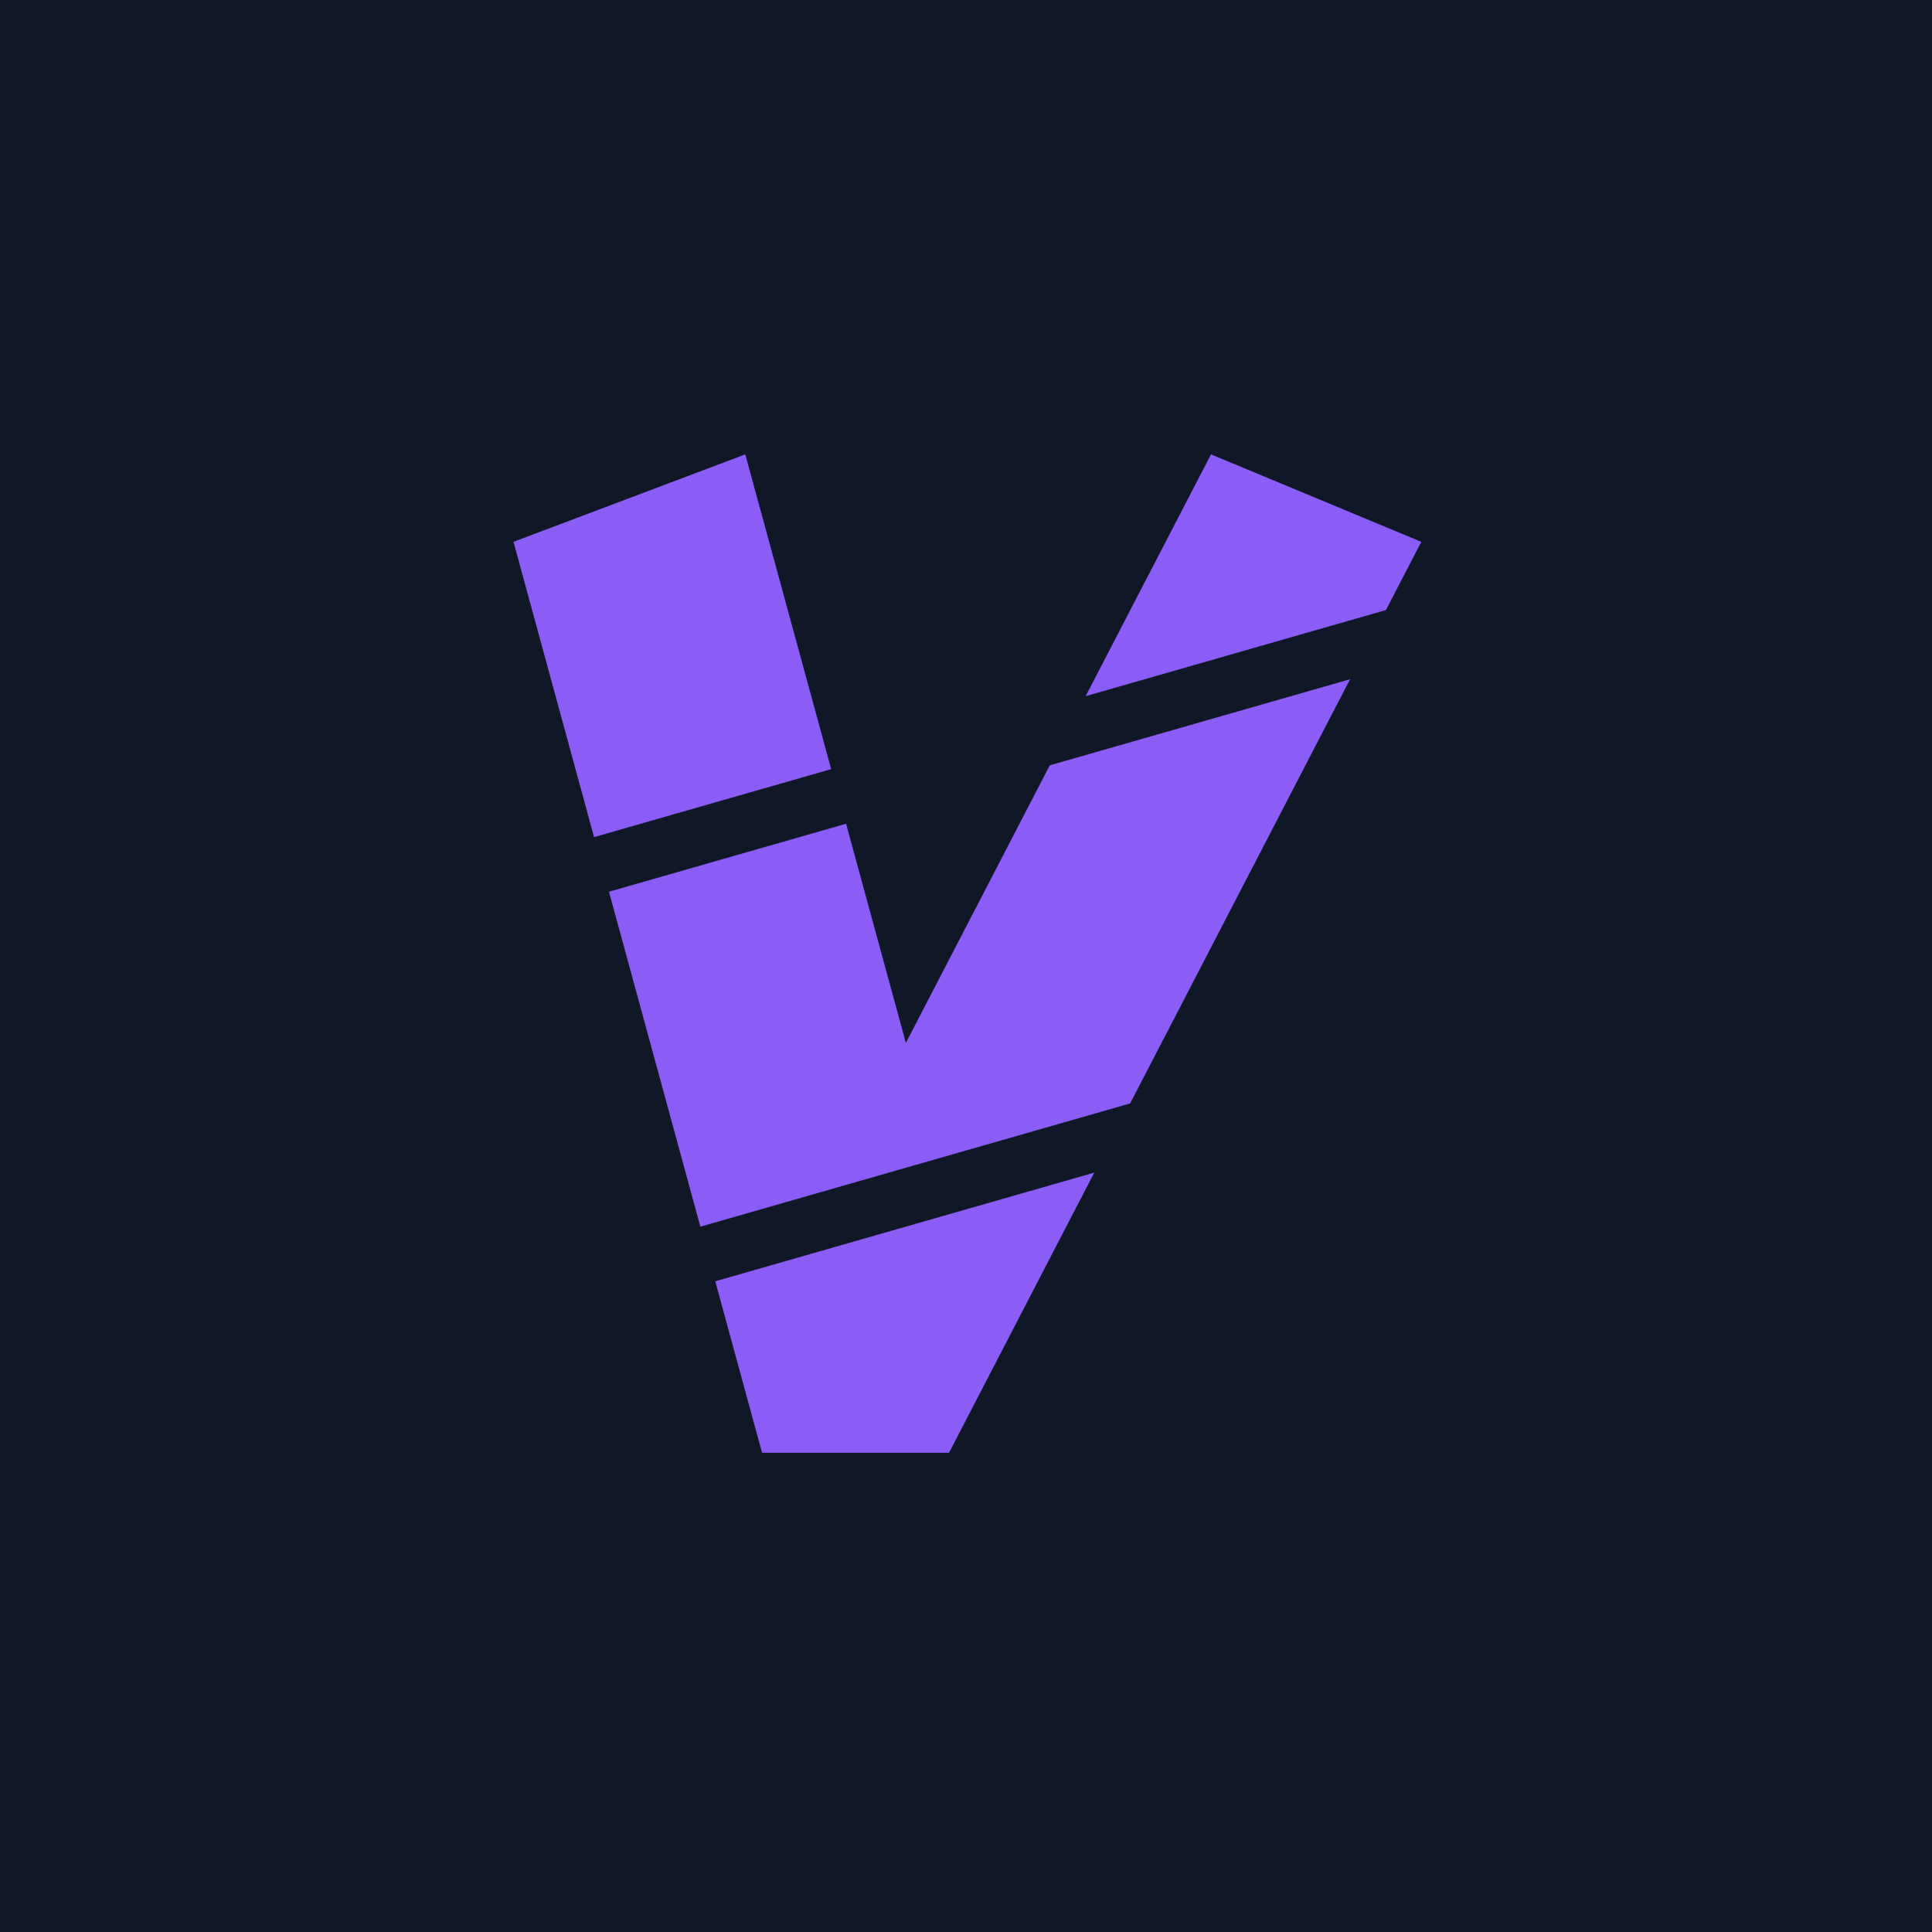
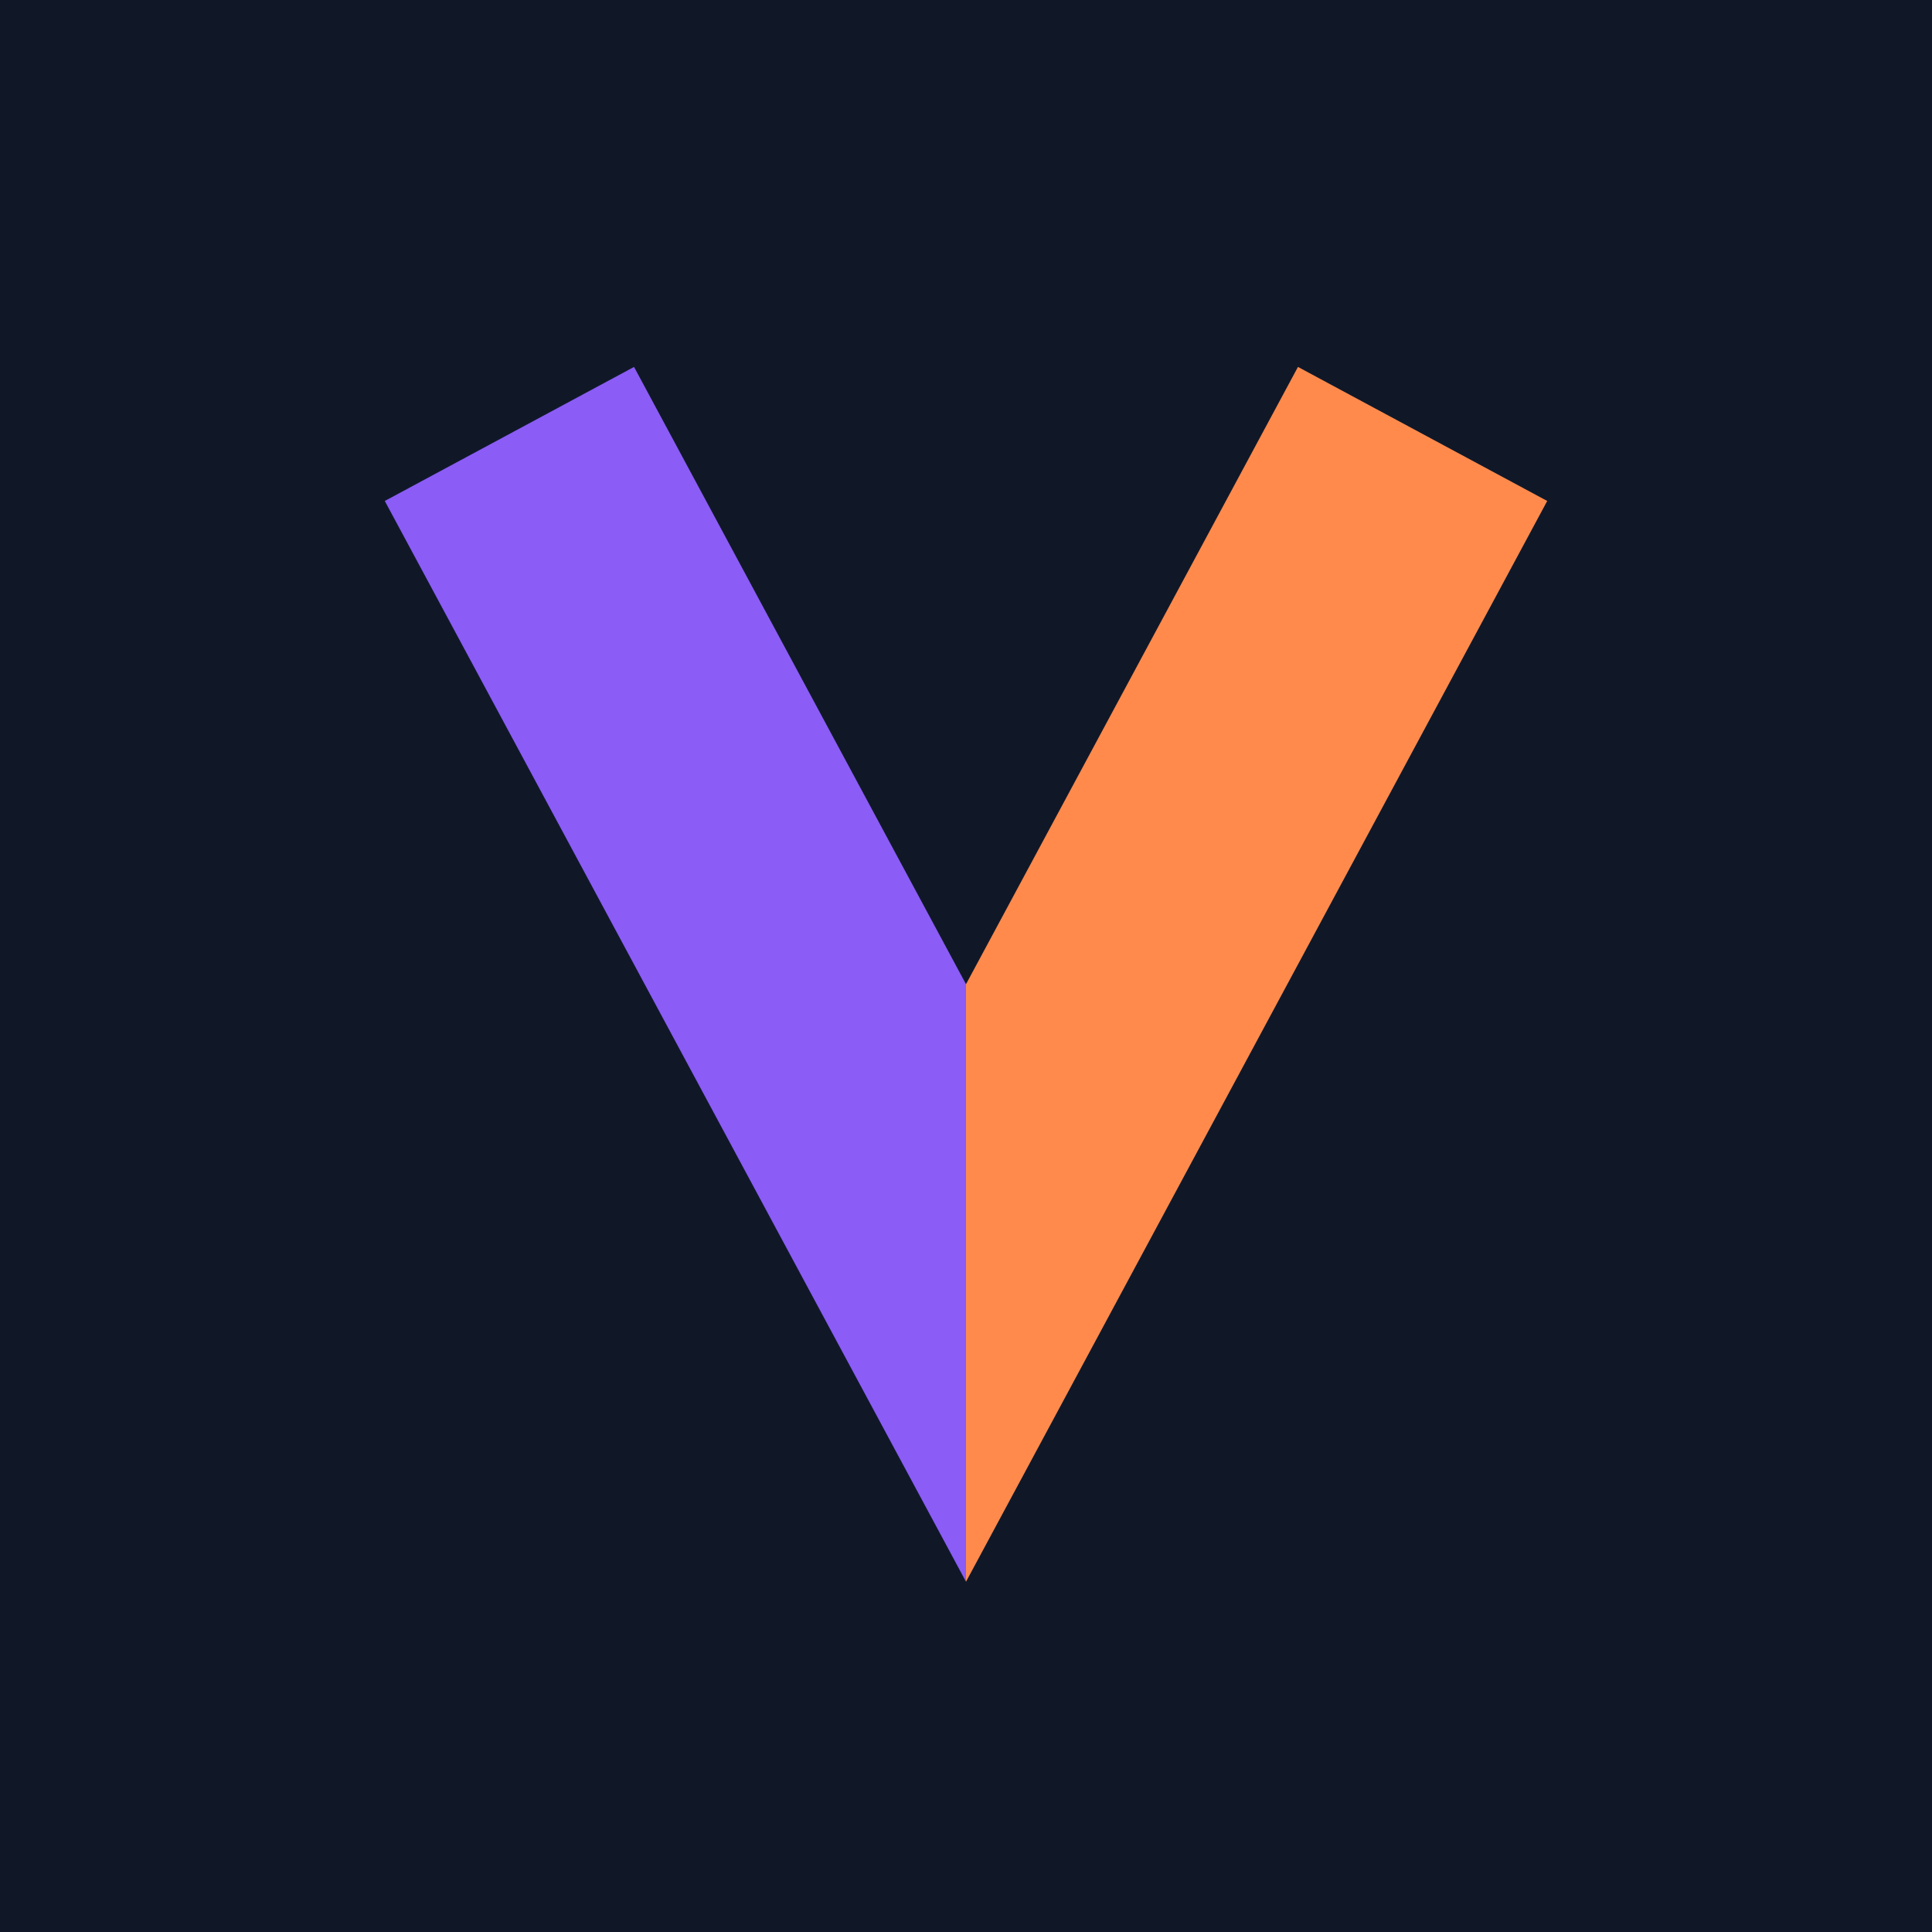
<svg xmlns="http://www.w3.org/2000/svg" width="1024" height="1024" viewBox="0 0 1024 1024">
  <defs>
-     <mask id="cuts">
-       <rect width="1024" height="1024" fill="#fff" />
-       <g transform="rotate(-16 512 512)">
-         <rect x="-120" y="392" width="1264" height="30" fill="#000" />
-         <rect x="-120" y="606" width="1264" height="30" fill="#000" />
-       </g>
-     </mask>
+     <clipPath id="left">
+       <rect x="0" y="0" width="512" height="1024" />
+     </clipPath>
+     <clipPath id="right">
+       <rect x="512" y="0" width="512" height="1024" />
+     </clipPath>
  </defs>
  <rect width="1024" height="1024" fill="#101828" />
-   <g mask="url(#cuts)">
-     <path d="M330 264 L512 724 L694 264" fill="none" stroke="#8B5CF6" stroke-width="126" stroke-linejoin="miter" transform="skewX(-7) translate(36 0)" />
+   <g clip-path="url(#left)">
+     <path d="M270 230 L512 680 L754 230" fill="none" stroke="#8B5CF6" stroke-width="150" stroke-linejoin="miter" />
+   </g>
+   <g clip-path="url(#right)">
+     <path d="M270 230 L512 680 L754 230" fill="none" stroke="#FF8A4C" stroke-width="150" stroke-linejoin="miter" />
  </g>
</svg>
